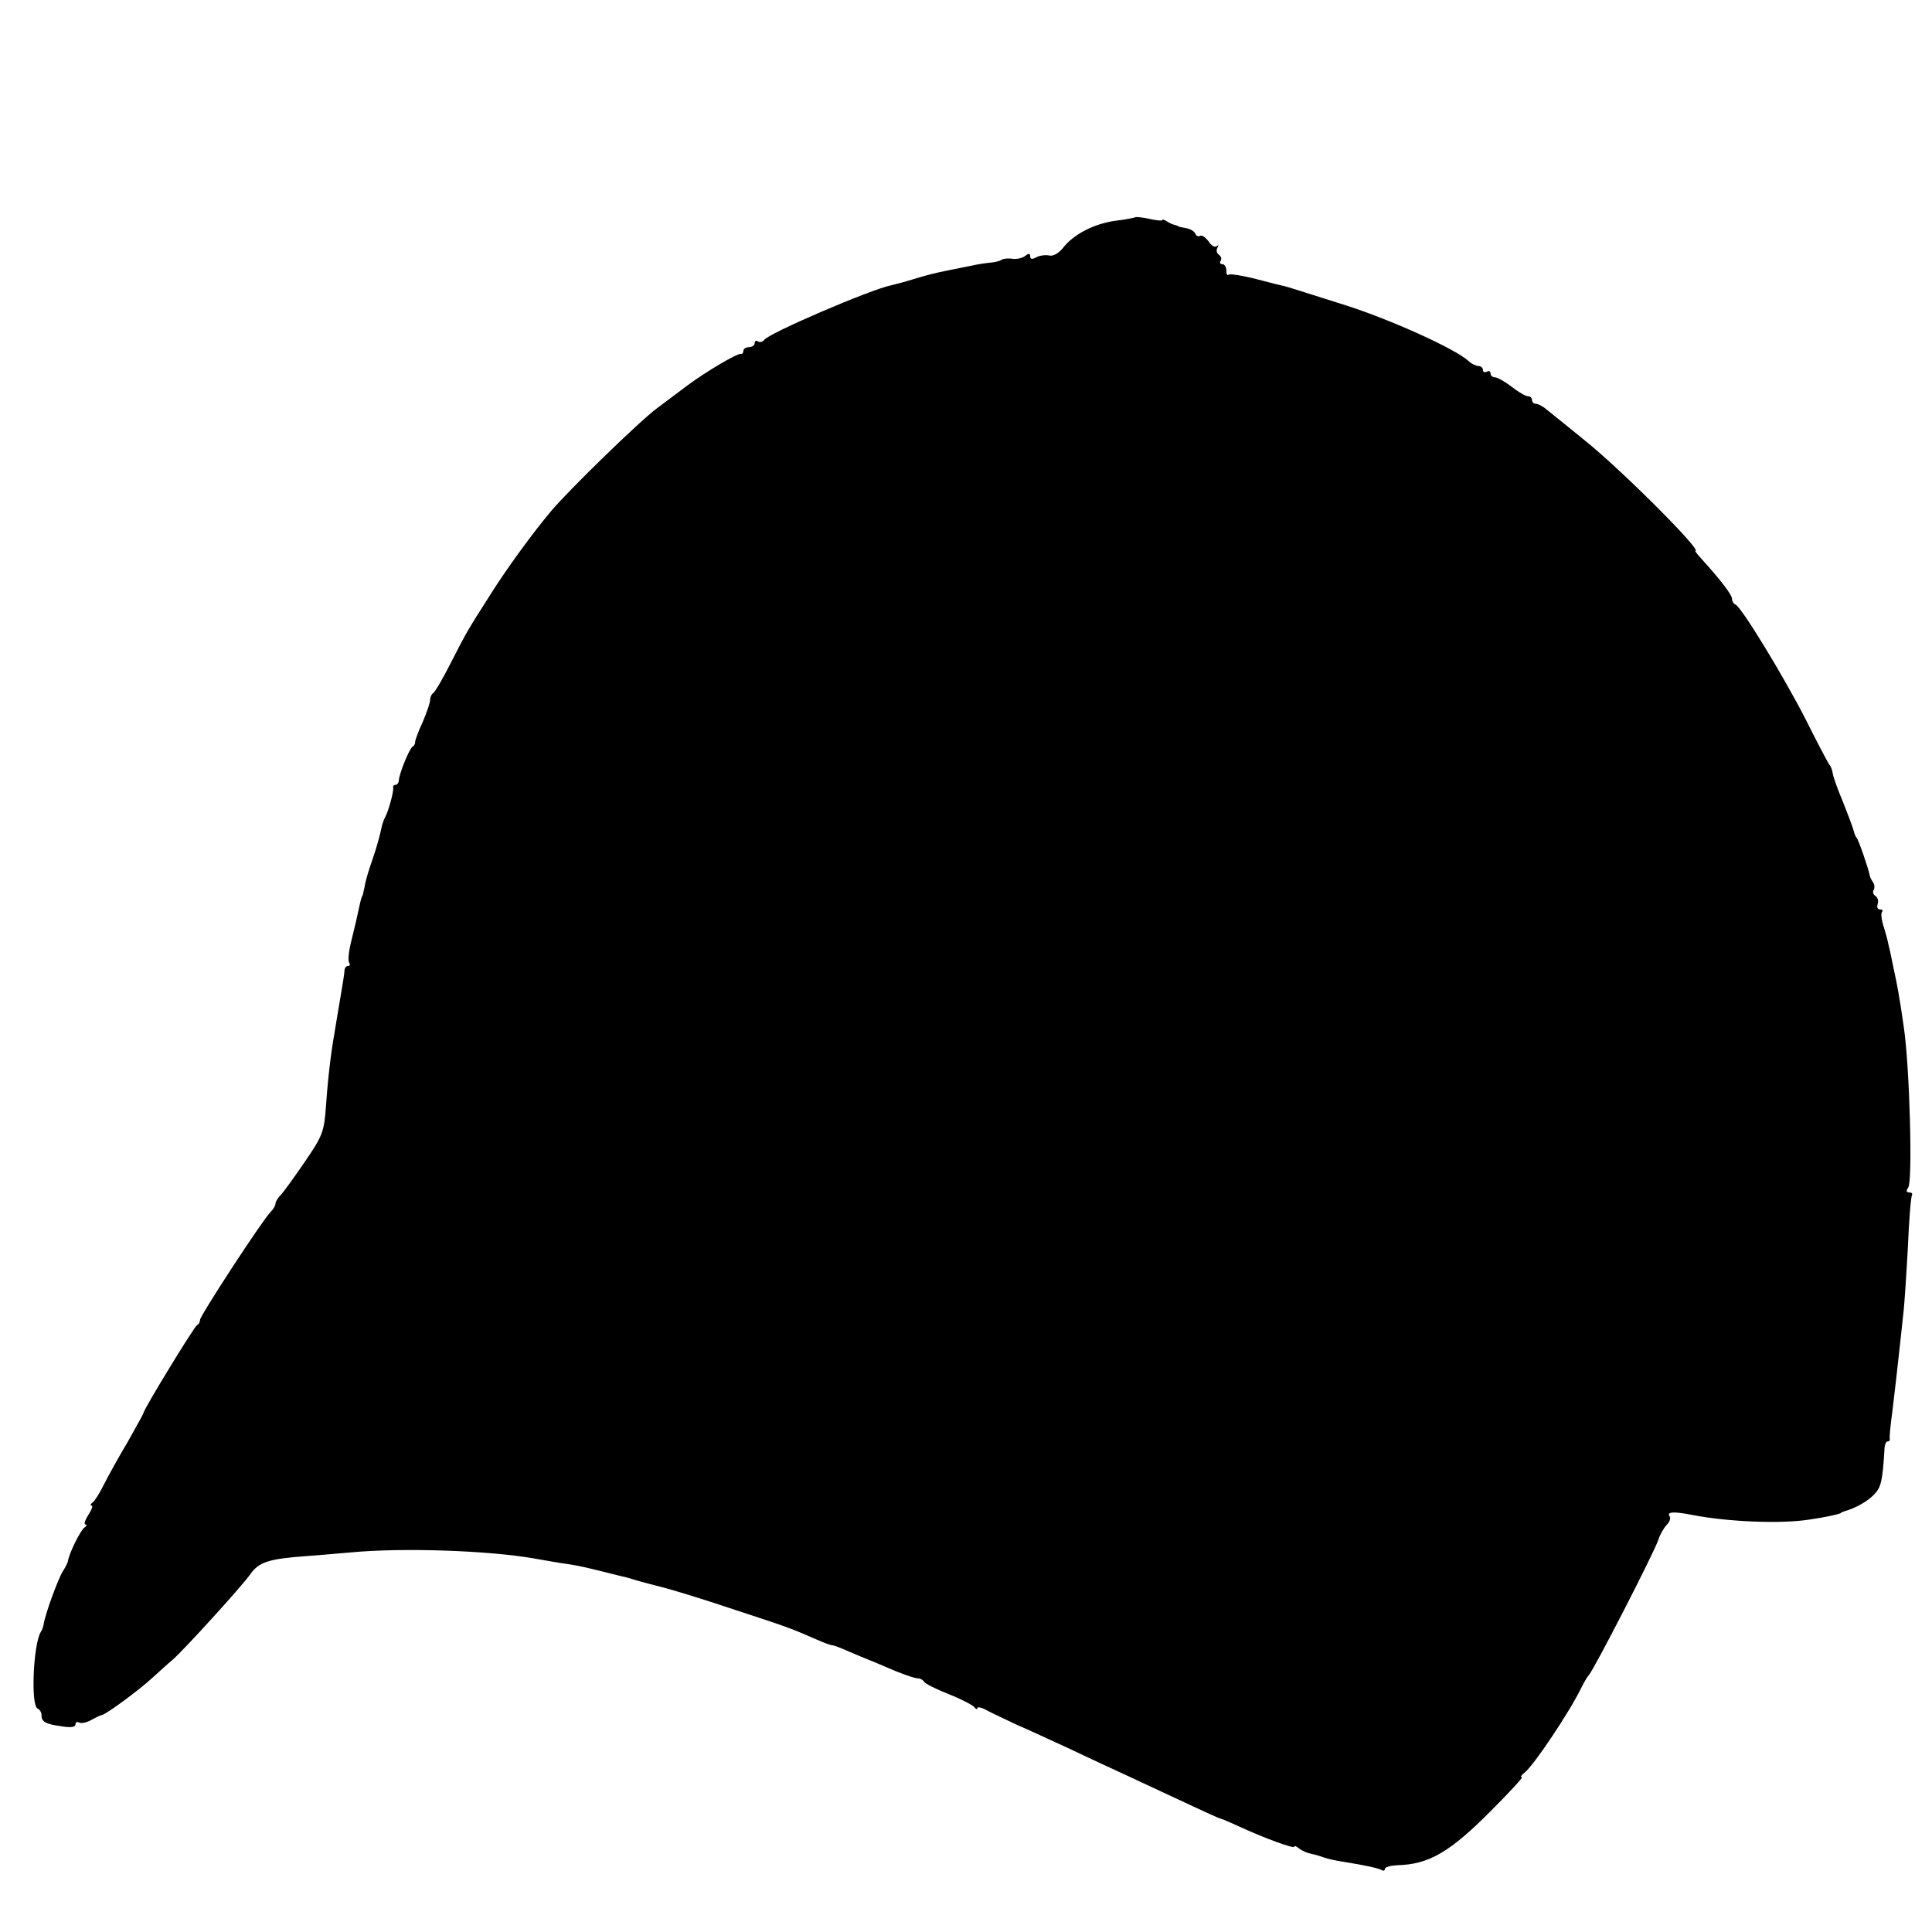
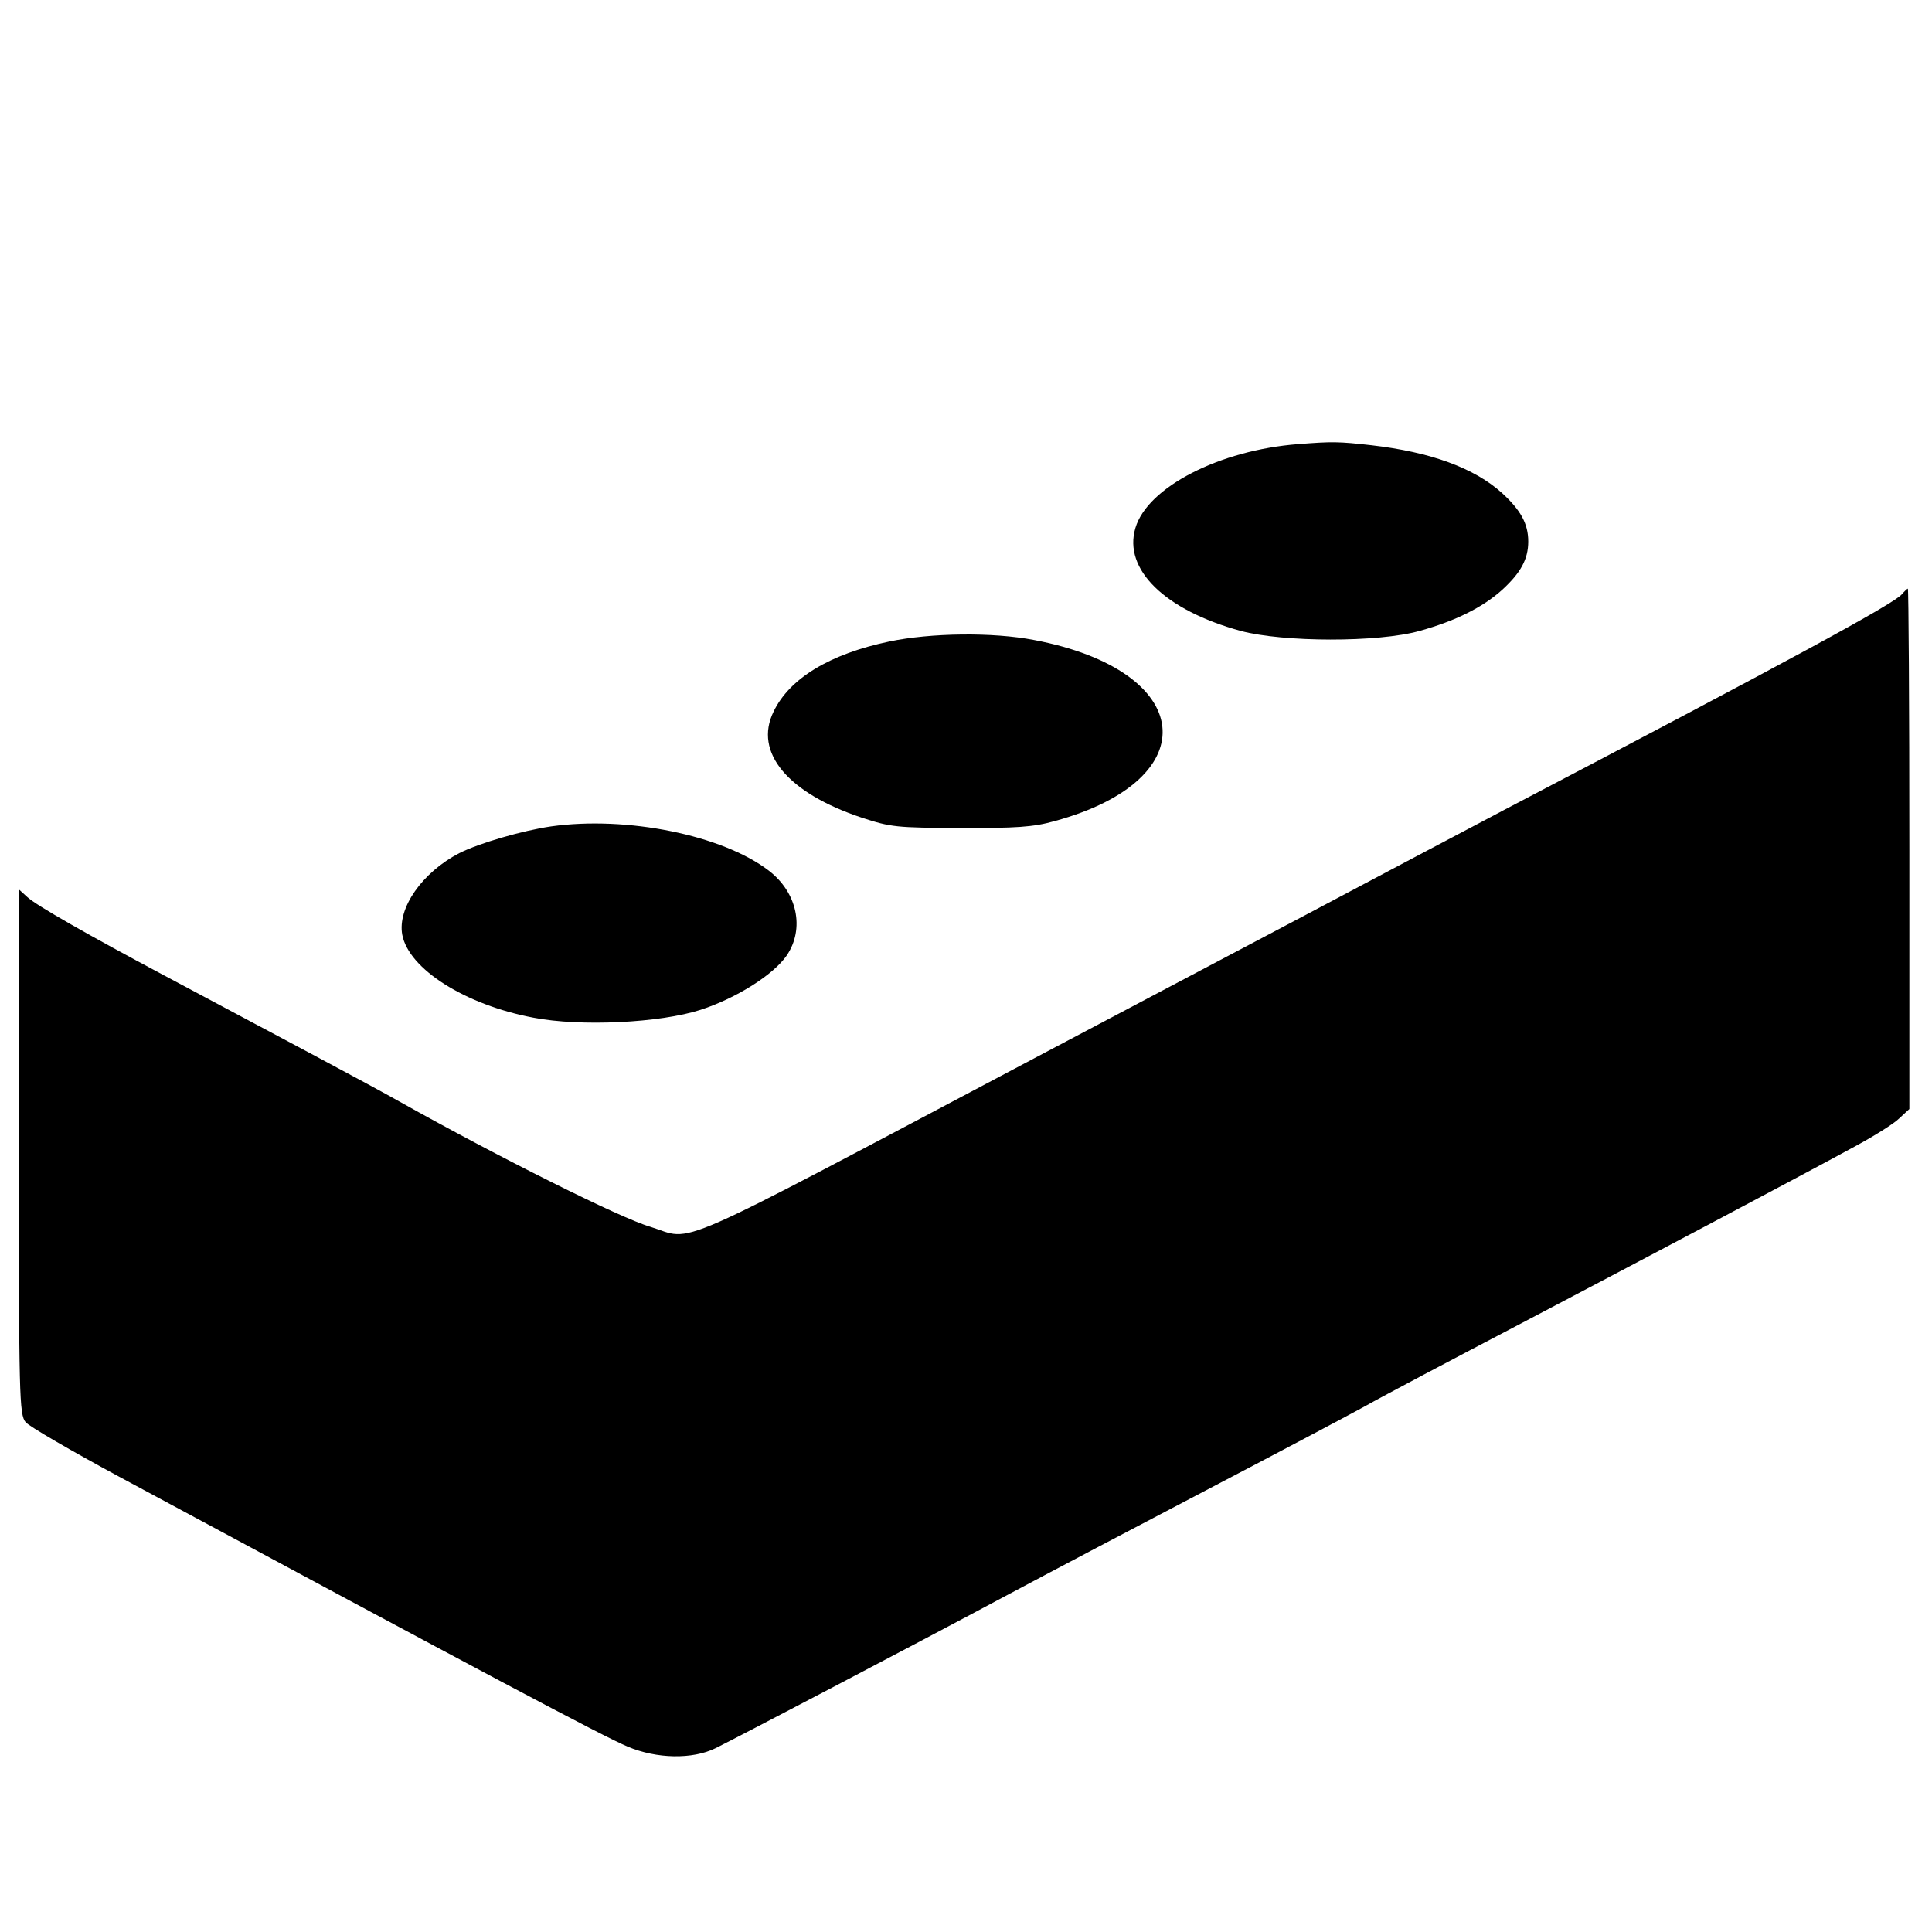
<svg xmlns="http://www.w3.org/2000/svg" version="1.0" width="512pt" height="512pt" viewBox="0 0 512 512" preserveAspectRatio="xMidYMid meet">
  <g transform="translate(0,512) scale(0.1,-0.1)" fill="#000000" stroke="none">
-     <path d="M3008 4544 c-2 -1 -25 -6 -52 -9 -57 -8 -111 -36 -139 -72 -12 -15 -27 -23 -37 -20 -9 2 -25 0 -34 -5 -11 -6 -16 -5 -16 3 0 8 -4 8 -13 1 -7 -6 -22 -9 -32 -8 -11 2 -24 1 -30 -2 -5 -4 -19 -7 -30 -8 -11 -1 -33 -4 -50 -8 -16 -3 -41 -8 -55 -11 -45 -9 -64 -14 -100 -25 -19 -6 -45 -13 -58 -16 -55 -11 -327 -128 -337 -145 -4 -5 -11 -7 -16 -4 -5 4 -9 1 -9 -4 0 -6 -7 -11 -15 -11 -8 0 -15 -4 -15 -10 0 -5 -3 -9 -7 -8 -9 2 -91 -46 -142 -84 -20 -15 -56 -42 -80 -60 -45 -33 -235 -218 -281 -273 -47 -56 -116 -150 -160 -220 -62 -97 -64 -101 -106 -183 -20 -40 -41 -75 -45 -78 -5 -3 -9 -11 -9 -18 0 -8 -9 -34 -20 -60 -12 -25 -20 -49 -20 -52 1 -4 -2 -10 -7 -13 -9 -7 -34 -69 -36 -88 0 -7 -4 -13 -9 -13 -4 0 -7 -3 -6 -7 2 -10 -13 -64 -21 -78 -3 -5 -6 -14 -8 -20 -8 -36 -13 -55 -27 -96 -9 -25 -18 -56 -20 -70 -3 -13 -5 -24 -6 -24 -1 0 -3 -7 -5 -15 -8 -37 -15 -68 -25 -108 -6 -24 -8 -47 -5 -53 4 -5 2 -9 -3 -9 -5 0 -9 -6 -9 -12 0 -7 -6 -42 -12 -78 -6 -36 -13 -76 -15 -90 -9 -51 -17 -117 -22 -190 -5 -70 -9 -80 -57 -150 -28 -41 -57 -81 -64 -88 -7 -7 -13 -17 -13 -22 0 -5 -6 -15 -13 -22 -22 -22 -187 -275 -187 -286 0 -6 -4 -12 -8 -14 -7 -3 -142 -224 -142 -233 0 -2 -19 -36 -42 -77 -24 -40 -52 -91 -63 -113 -11 -22 -24 -43 -30 -47 -5 -4 -7 -8 -2 -8 4 0 0 -11 -9 -25 -9 -14 -12 -25 -8 -25 5 0 4 -4 -2 -8 -10 -6 -42 -70 -44 -90 -1 -4 -7 -16 -14 -27 -12 -19 -46 -112 -50 -138 -1 -7 -4 -16 -8 -22 -20 -33 -27 -197 -8 -203 5 -2 10 -10 10 -17 0 -18 10 -24 54 -30 23 -4 36 -2 36 5 0 6 4 8 10 5 5 -3 20 0 32 7 13 7 25 13 28 13 10 1 96 64 132 97 20 18 44 40 55 49 28 24 184 195 207 228 22 31 48 40 146 47 30 2 84 7 120 10 138 13 364 5 485 -16 33 -6 74 -13 90 -15 30 -5 37 -6 105 -23 19 -5 37 -9 40 -10 3 0 12 -3 20 -5 8 -3 44 -13 80 -22 36 -9 126 -37 200 -62 138 -45 148 -49 212 -77 20 -9 39 -16 43 -16 4 0 23 -7 43 -16 21 -9 47 -20 60 -25 12 -5 32 -13 45 -19 34 -15 71 -28 81 -28 5 0 12 -4 15 -9 3 -5 33 -20 66 -33 33 -13 63 -29 67 -34 4 -6 8 -7 8 -3 0 5 12 2 28 -7 15 -8 50 -24 77 -37 28 -12 93 -42 145 -66 52 -25 120 -56 150 -70 30 -14 97 -45 148 -69 51 -24 95 -44 98 -44 2 0 23 -9 47 -20 69 -32 147 -60 147 -54 0 4 6 1 13 -5 8 -6 22 -12 33 -14 10 -2 26 -7 34 -10 8 -3 31 -8 50 -11 58 -9 93 -17 102 -22 4 -3 8 -1 8 3 0 5 15 9 33 10 83 2 139 34 248 144 49 49 86 89 82 89 -5 0 -1 6 8 13 24 19 120 162 151 227 7 14 15 27 18 30 13 13 174 326 185 360 4 13 14 30 21 38 8 7 12 18 9 23 -9 13 10 14 61 4 93 -18 234 -24 309 -12 42 6 78 14 83 17 1 2 5 3 10 5 29 8 63 27 79 45 18 18 22 36 27 118 0 12 4 22 8 22 5 0 7 3 6 8 -1 4 2 36 7 72 4 36 9 74 10 85 5 45 17 152 20 183 2 18 7 92 11 165 3 73 8 135 11 140 2 4 -1 7 -8 7 -7 0 -8 4 -2 13 12 15 4 321 -12 427 -11 77 -17 109 -26 150 -5 25 -11 54 -14 65 -2 11 -8 34 -14 52 -5 17 -7 34 -3 37 3 3 0 6 -6 6 -6 0 -9 6 -6 14 3 8 0 17 -5 21 -6 3 -9 11 -6 16 4 5 3 15 -2 22 -4 6 -8 14 -8 17 -3 17 -30 96 -35 100 -3 3 -6 12 -8 20 -2 8 -15 42 -28 75 -14 33 -26 67 -27 75 -1 8 -5 20 -10 25 -4 6 -32 59 -62 119 -60 117 -171 299 -186 304 -5 2 -9 9 -9 15 0 11 -31 51 -80 105 -11 12 -19 22 -17 22 19 0 -201 220 -297 296 -44 36 -89 72 -99 80 -9 8 -22 14 -27 14 -6 0 -10 5 -10 10 0 6 -5 10 -11 10 -6 0 -25 11 -43 25 -18 14 -38 25 -44 25 -7 0 -12 5 -12 11 0 5 -4 7 -10 4 -5 -3 -10 -1 -10 4 0 6 -5 11 -12 11 -6 0 -19 6 -27 14 -36 32 -203 108 -325 147 -123 39 -158 50 -163 51 -2 0 -34 8 -72 18 -39 10 -72 15 -75 12 -4 -3 -6 2 -6 11 0 10 -5 17 -11 17 -5 0 -8 4 -4 9 3 5 1 12 -5 16 -6 4 -7 12 -4 18 4 7 4 9 -1 5 -5 -5 -15 1 -22 12 -8 11 -18 18 -23 15 -4 -3 -10 0 -12 5 -2 6 -12 13 -23 15 -11 2 -21 4 -22 5 -2 2 -6 3 -10 4 -5 1 -14 5 -20 9 -7 5 -13 6 -13 4 0 -3 -16 -1 -34 3 -19 4 -36 6 -38 4z" />
+     <path d="M3440 3943 c-208 -16 -399 -114 -431 -222 -33 -110 78 -218 279 -273 112 -30 364 -31 474 0 94 26 167 62 219 109 49 45 69 81 69 128 0 47 -20 83 -69 128 -74 67 -190 109 -346 127 -88 10 -105 10 -195 3z" />
+     <path d="M5040 3545 c-21 -25 -291 -172 -1055 -572 -104 -55 -345 -182 -535 -283 -190 -100 -509 -269 -710 -375 -989 -523 -897 -483 -1017 -446 -79 23 -399 183 -663 331 -76 43 -317 171 -625 335 -197 105 -340 186 -363 208 l-22 20 0 -695 c0 -648 1 -697 18 -717 9 -11 121 -76 247 -144 974 -524 1282 -688 1349 -716 76 -32 171 -34 232 -4 59 29 521 271 764 401 118 63 359 190 535 282 176 92 365 192 420 222 55 31 237 127 405 215 318 167 740 390 896 475 50 27 103 60 117 74 l27 25 0 689 c0 380 -2 690 -4 690 -2 0 -9 -7 -16 -15z" />
+     <path d="M2357 3420 c-158 -33 -265 -98 -307 -186 -53 -108 38 -216 234 -281 76 -25 93 -27 261 -27 147 -1 193 2 250 18 406 111 373 399 -55 480 -109 21 -273 19 -383 -4z" />
+     <path d="M1461 2930 c-76 -11 -190 -44 -244 -71 -98 -51 -164 -145 -151 -216 17 -91 167 -186 348 -220 124 -24 335 -14 443 21 95 31 193 93 228 144 48 71 28 167 -48 225 -123 94 -376 145 -576 117z" />
  </g>
</svg>
